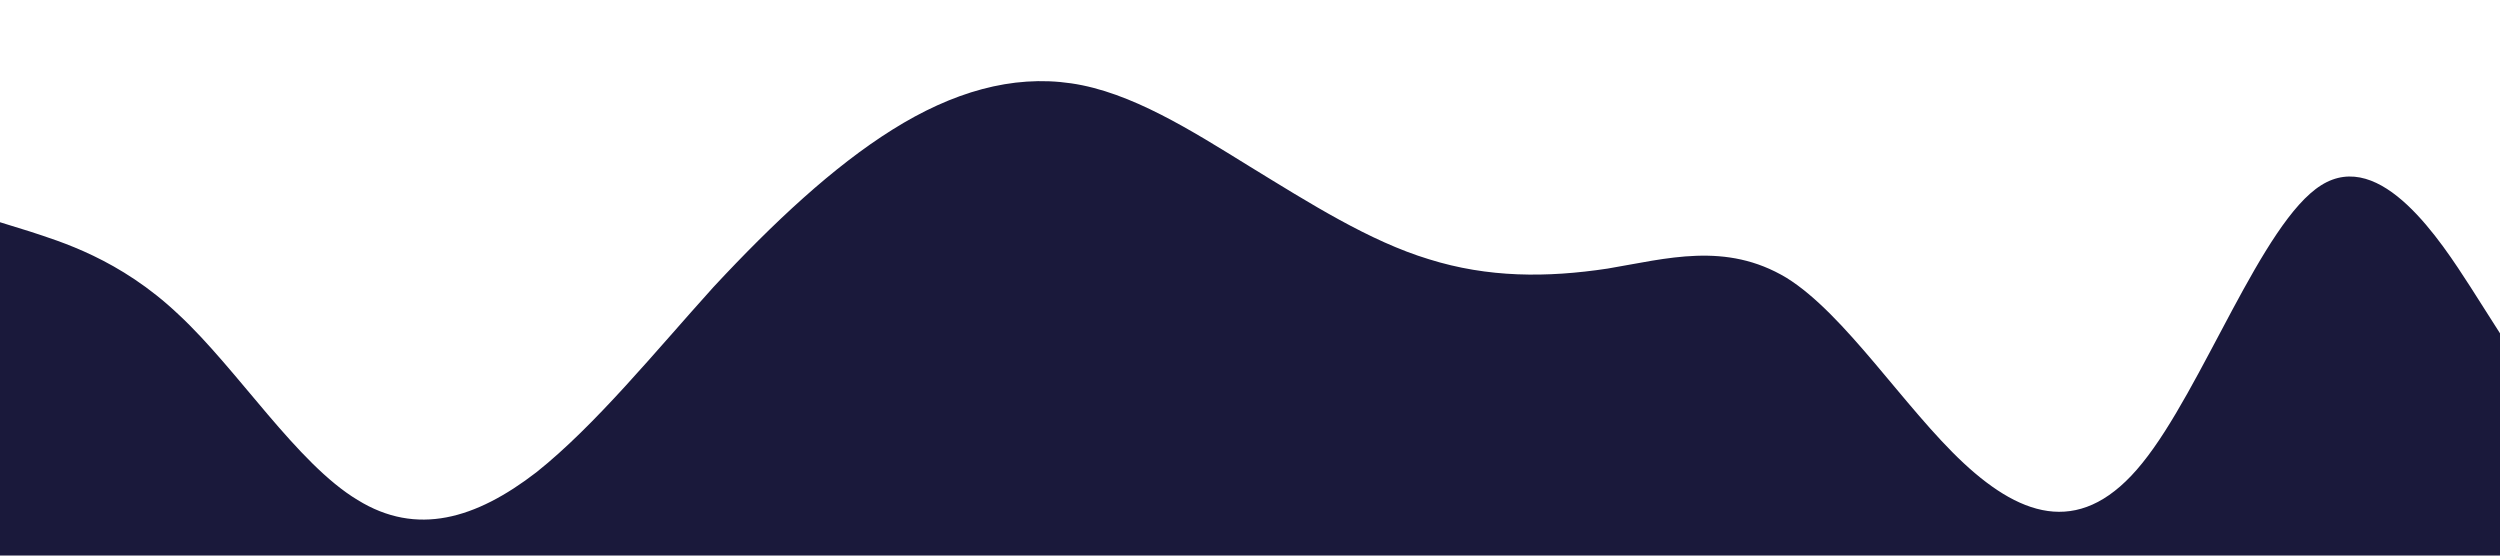
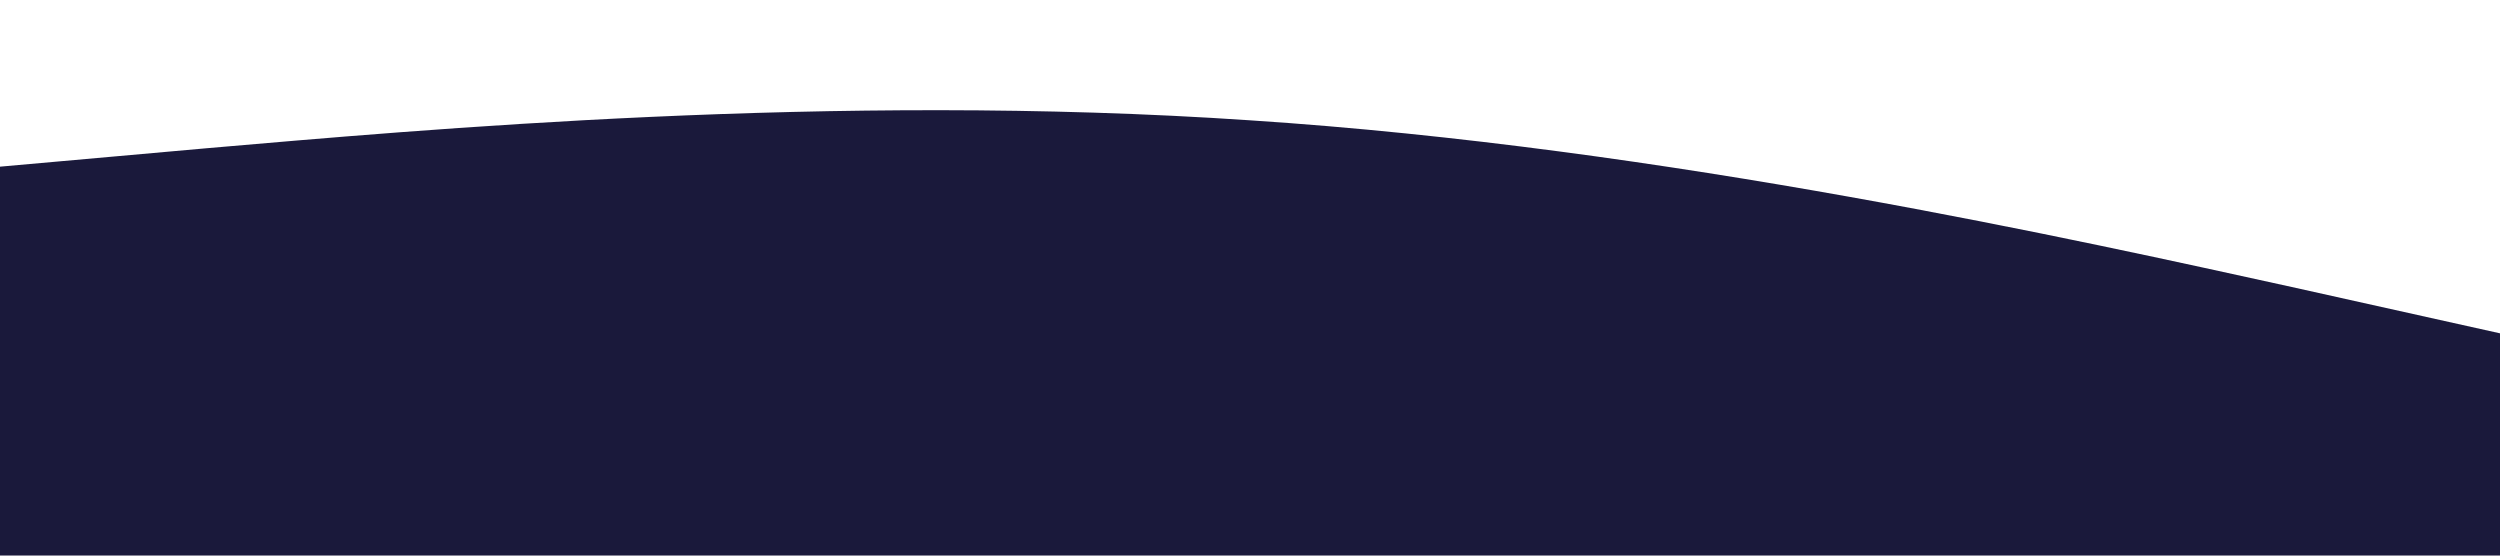
<svg xmlns="http://www.w3.org/2000/svg" viewBox="0 0 1440 320">
-   <path fill="#1a193b" fill-opacity="1" d="M0,128L17.1,133.3C34.3,139,69,149,103,181.3C137.1,213,171,267,206,288C240,309,274,299,309,272C342.9,245,377,203,411,165.3C445.7,128,480,96,514,74.7C548.6,53,583,43,617,48C651.4,53,686,75,720,96C754.3,117,789,139,823,149.3C857.1,160,891,160,926,154.7C960,149,994,139,1029,160C1062.9,181,1097,235,1131,266.7C1165.7,299,1200,309,1234,266.7C1268.6,224,1303,128,1337,106.7C1371.4,85,1406,139,1423,165.3L1440,192L1440,320L1422.9,320C1405.7,320,1371,320,1337,320C1302.9,320,1269,320,1234,320C1200,320,1166,320,1131,320C1097.1,320,1063,320,1029,320C994.3,320,960,320,926,320C891.4,320,857,320,823,320C788.6,320,754,320,720,320C685.7,320,651,320,617,320C582.9,320,549,320,514,320C480,320,446,320,411,320C377.1,320,343,320,309,320C274.3,320,240,320,206,320C171.4,320,137,320,103,320C68.6,320,34,320,17,320L0,320Z" />
+   <path fill="#1a193b" fill-opacity="1" d="M0,96L120,85.3C240,75,480,53,720,69.3C960,85,1200,139,1320,165.3L1440,192L1440,320L1320,320C1200,320,960,320,720,320C480,320,240,320,120,320L0,320Z" />
</svg>
